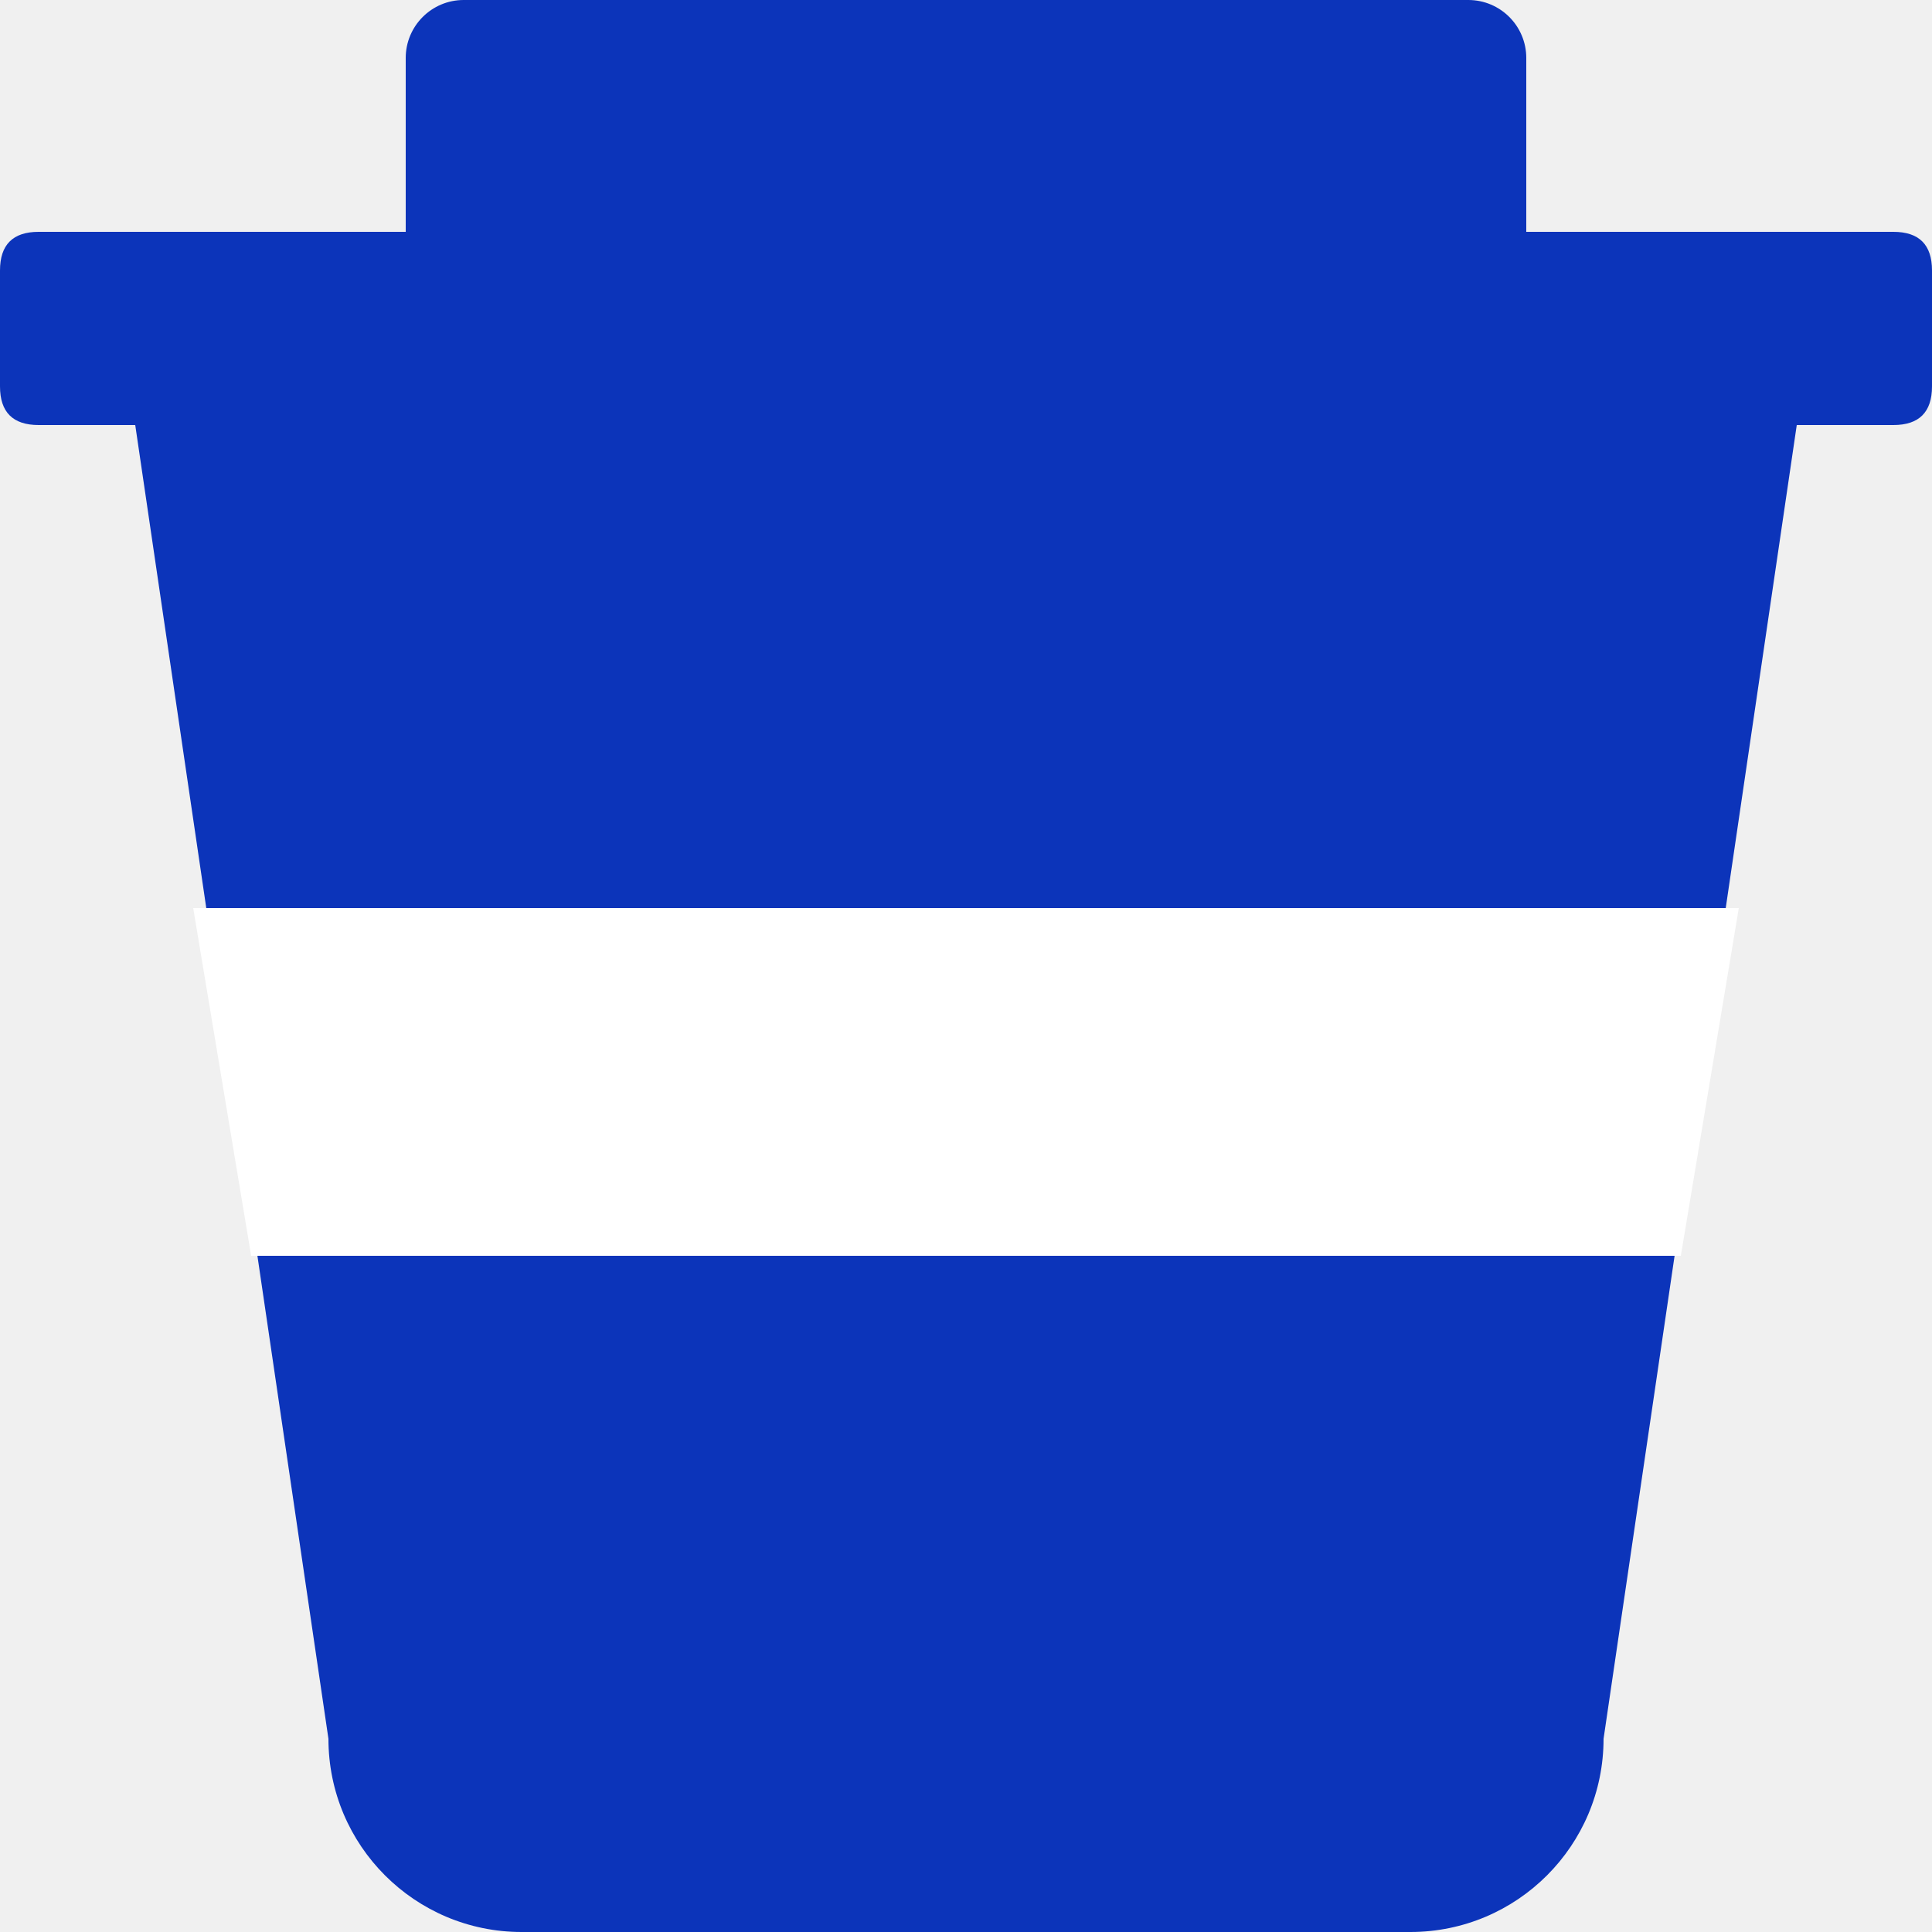
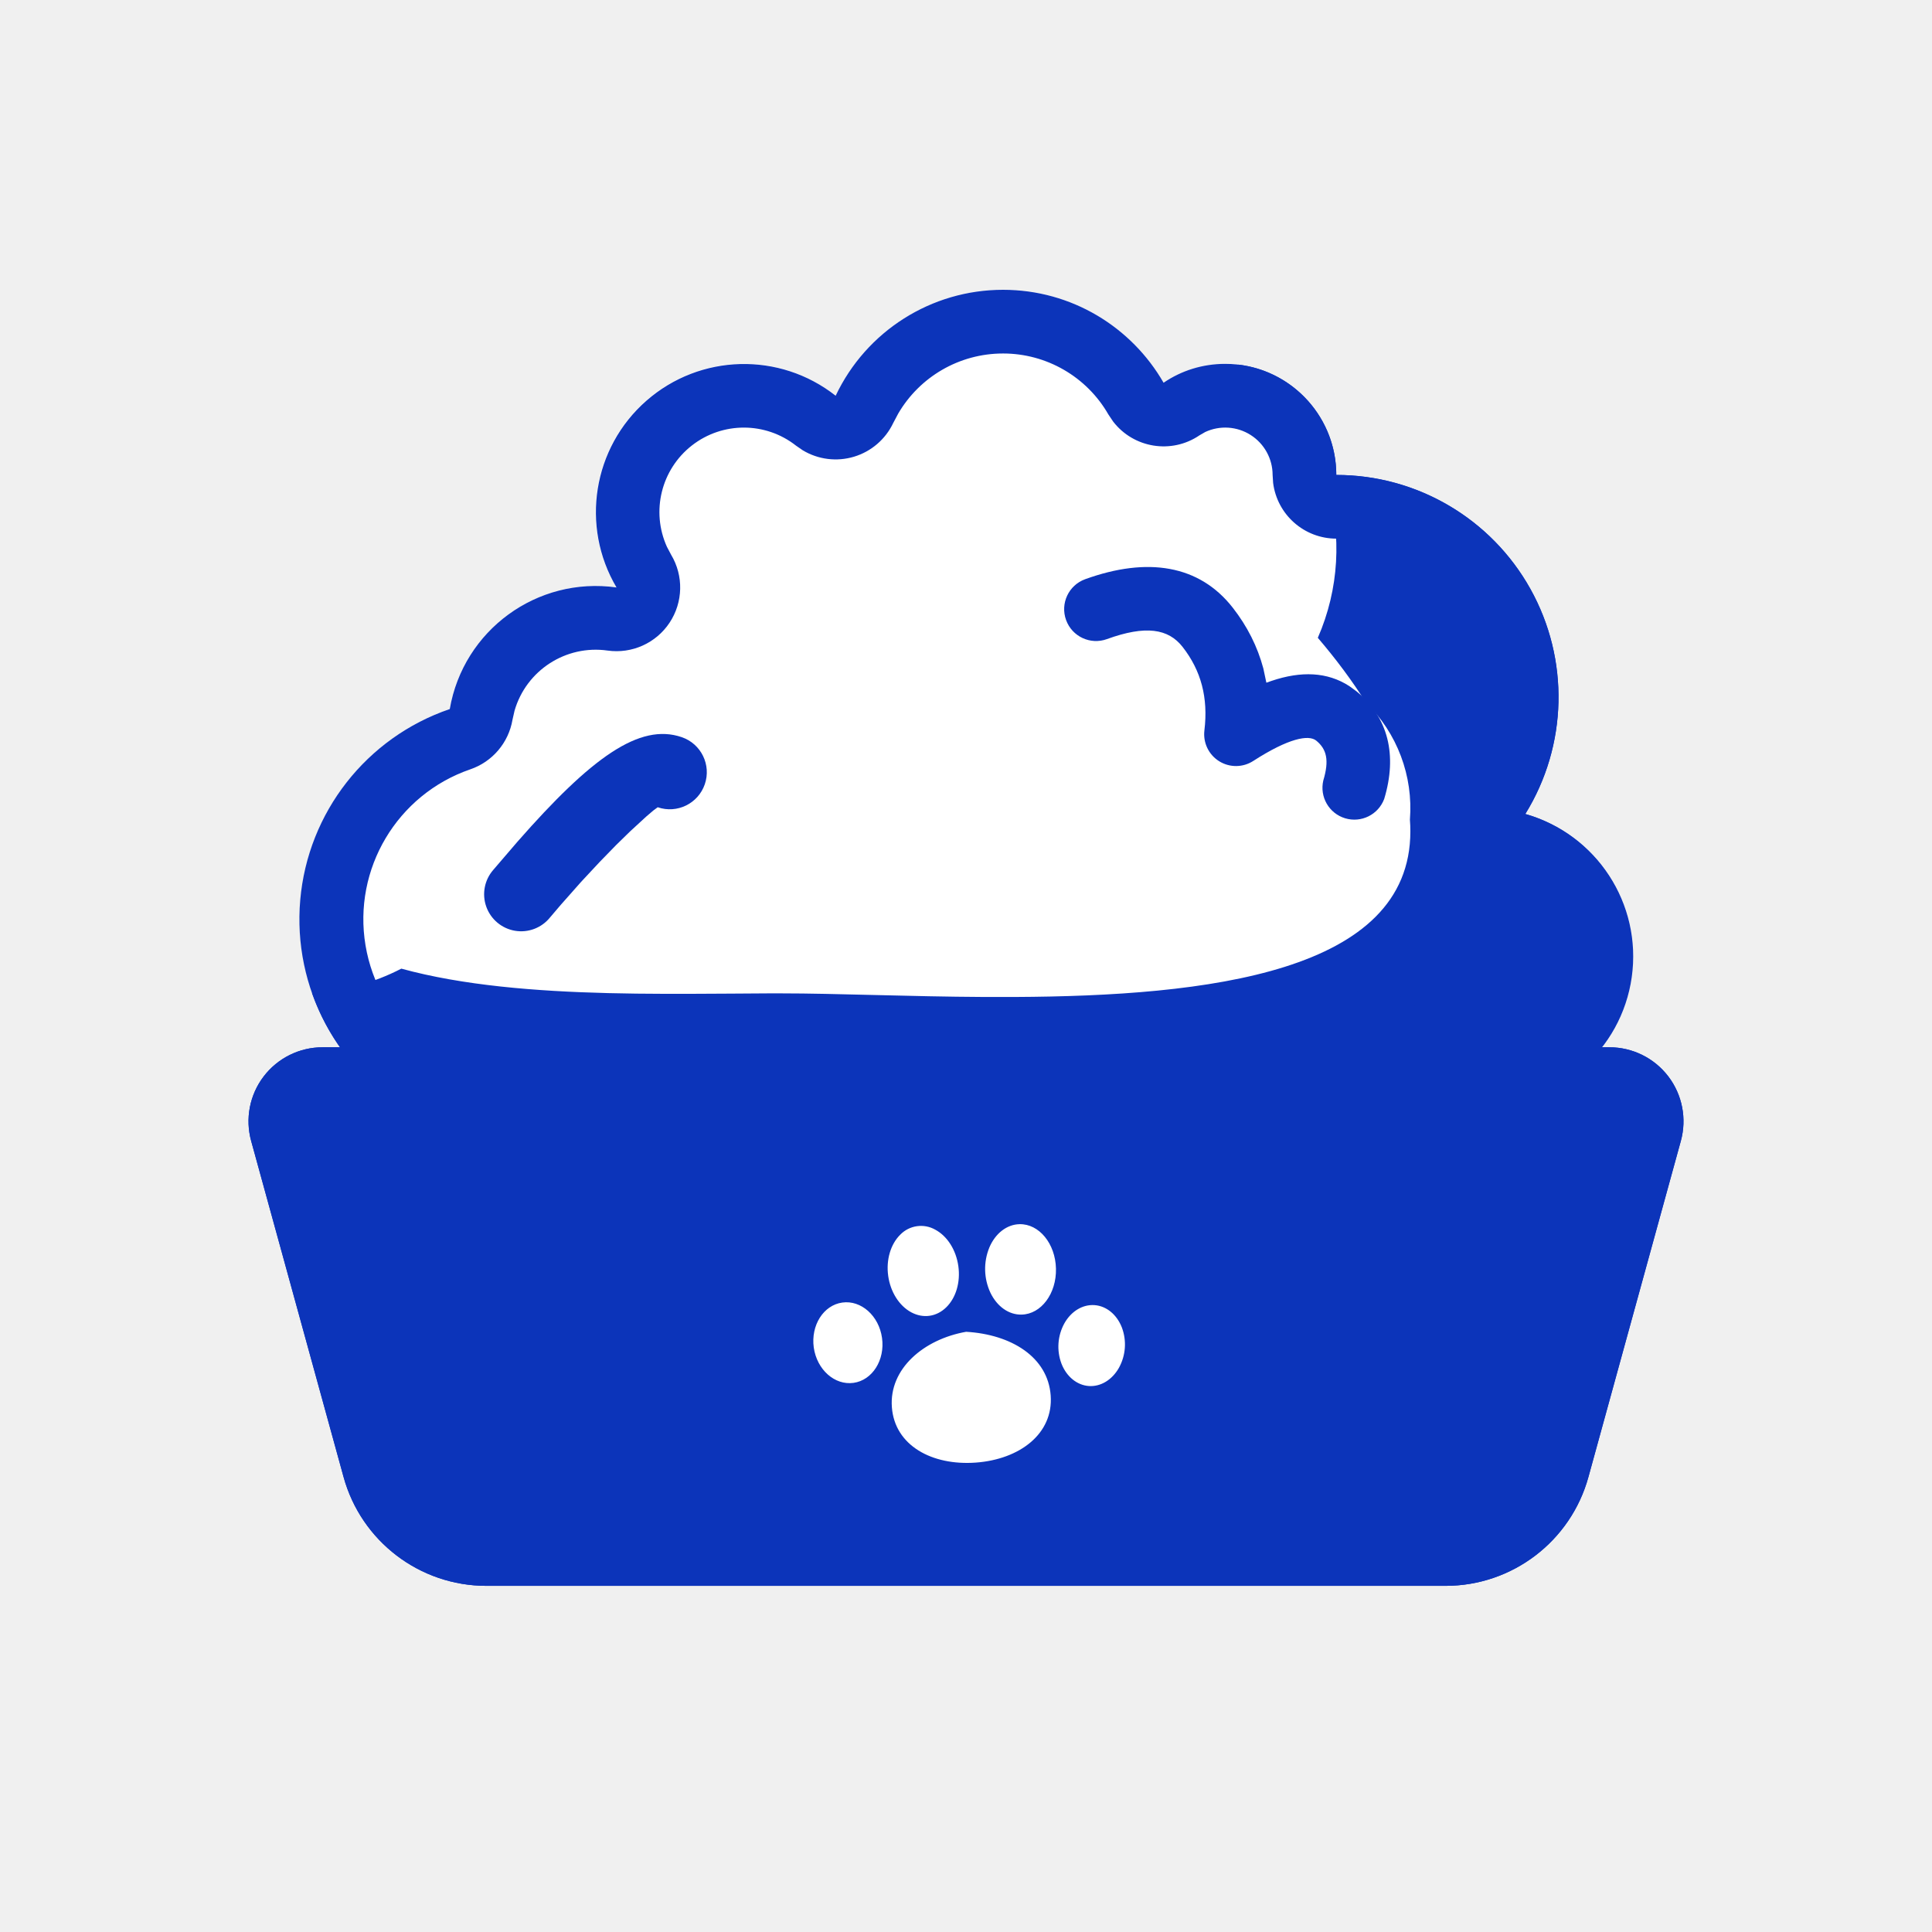
- <svg xmlns="http://www.w3.org/2000/svg" class="icon" style="width: 1em;height: 1em;vertical-align: middle;fill: #0C34BA;overflow: hidden;" viewBox="0 0 1024 1024" version="1.1" p-id="13690">
-   <path d="M71.68 225.28h880.64L849.92 921.6a102.4 102.4 0 0 1-102.4 102.4H276.48a102.4 102.4 0 0 1-102.4-102.4z" />
-   <path d="M245.76 0h532.48a30.72 30.72 0 0 1 30.72 30.72v92.16H215.04V30.72a30.72 30.72 0 0 1 30.72-30.72z" />
-   <path d="M0 122.88m20.48 0l983.04 0q20.48 0 20.48 20.48l0 61.44q0 20.48-20.48 20.48l-983.04 0q-20.48 0-20.48-20.48l0-61.44q0-20.48 20.48-20.48Z" p-id="13693" />
-   <path d="M102.4 481.28h819.2l-30.72 184.32H133.12z" fill="#fff" />
+ <svg xmlns="http://www.w3.org/2000/svg" class="icon" style="width: 1em;height: 1em;vertical-align: middle;fill: currentColor;overflow: hidden;" viewBox="0 0 1024 1024" version="1.1" p-id="12998">
+   <path d="M531.627 153.6c36.352 0 68.096 19.797 85.06 49.152a58.88 58.88 0 0 1 91.58 48.981 117.76 117.76 0 0 1 100.181 179.712 78.438 78.438 0 0 1-21.675 153.941 78.336 78.336 0 0 1-59.221-26.965 215.962 215.962 0 0 1-379.733 22.494 117.76 117.76 0 1 1-109.466-205.141 78.507 78.507 0 0 1 88.337-64.41 78.507 78.507 0 0 1 116.224-101.615A98.099 98.099 0 0 1 531.627 153.6z" fill="#fff" />
+   <path d="M708.267 251.733a117.76 117.76 0 0 1 100.181 179.712 78.438 78.438 0 0 1-21.675 153.941 78.336 78.336 0 0 1-59.221-26.965 215.962 215.962 0 0 1-379.733 22.494 117.794 117.794 0 0 1-182.443-54.613 116.975 116.975 0 0 0 47.343-12.902c32.427 8.909 71.236 12.015 109.705 12.971l14.78 0.273 14.609 0.102h14.438c14.268-0.034 28.126-0.171 41.165-0.239h6.451c29.559 0 67.823 1.707 107.827 1.911h16.077c102.229-0.478 209.749-12.868 209.749-87.791 0-2.048-0.068-4.096-0.239-6.178a78.131 78.131 0 0 0-23.381-62.123c-7.168-11.435-15.701-22.903-25.429-34.27a117.658 117.658 0 0 0-42.291-144.828 58.914 58.914 0 0 1 52.087 58.505z" fill="#0C34BA" />
+   <path d="M531.627 153.6c36.386 0 68.164 19.797 85.094 49.254 9.284-6.349 20.548-10.001 32.666-10.001 32.529 0 58.88 26.351 58.88 58.88a117.76 117.76 0 0 1 100.181 179.678 78.507 78.507 0 1 1-80.896 126.976l-3.004 6.281a215.893 215.893 0 0 1-376.73 16.247 117.76 117.76 0 1 1-109.431-205.107 78.507 78.507 0 0 1 88.371-64.444 78.507 78.507 0 0 1 116.156-101.615A98.065 98.065 0 0 1 531.627 153.6z m0 33.758c-23.211 0-44.169 12.39-55.535 31.812l-2.662 5.018a33.792 33.792 0 0 1-47.957 14.473l-3.516-2.423a44.749 44.749 0 0 0-68.471 53.589l2.219 4.198a33.758 33.758 0 0 1-33.655 50.79 44.783 44.783 0 0 0-49.323 31.846l-1.092 4.813a33.758 33.758 0 0 1-22.357 26.283 84.036 84.036 0 0 0 27.204 163.499c18.705 0 36.352-6.076 50.79-17.135a33.758 33.758 0 0 1 49.254 9.045 181.965 181.965 0 0 0 155.102 86.596 181.931 181.931 0 0 0 158.276-91.853l4.164-7.748 2.97-6.281a33.792 33.792 0 0 1 52.804-10.82l3.14 3.174a44.749 44.749 0 1 0 50.825-70.758l-4.608-1.604a33.792 33.792 0 0 1-21.504-46.353l2.048-3.857a84.002 84.002 0 0 0-71.475-128.171 33.792 33.792 0 0 1-33.485-29.525l-0.273-4.233a25.122 25.122 0 0 0-35.703-22.767l-3.072 1.775a33.792 33.792 0 0 1-45.773-7.339l-2.492-3.721a64.341 64.341 0 0 0-55.842-32.324z" fill="#0C34BA" />
+   <path d="M170.974 555.076h682.052a39.253 39.253 0 0 1 37.854 49.664l-48.981 178.108a78.507 78.507 0 0 1-75.708 57.685H257.809a78.507 78.507 0 0 1-75.708-57.685L133.12 604.74a39.253 39.253 0 0 1 37.854-49.664z" fill="#0C34BA" />
+   <path d="M853.026 555.076a39.253 39.253 0 0 1 37.854 49.664l-48.981 178.108a78.507 78.507 0 0 1-75.708 57.685H257.809a78.507 78.507 0 0 1-75.708-57.685L133.12 604.74a39.253 39.253 0 0 1 37.854-49.664h682.052z m0 33.792H170.974a5.495 5.495 0 0 0-5.461 5.188l0.171 1.741 48.981 178.108c4.881 17.783 20.139 30.583 38.161 32.597l4.983 0.273h508.382c18.466 0 34.85-11.298 41.574-28.16l1.57-4.71 48.981-178.108a5.495 5.495 0 0 0-5.291-6.963zM575.147 306.995c33.109-11.981 60.553-7.543 78.234 15.087 7.714 9.865 13.107 20.617 16.213 32.188l1.604 7.578 2.731-0.956c15.735-5.325 29.594-4.779 41.199 2.731l3.755 2.731c16.998 13.79 21.777 33.997 14.78 57.071a16.896 16.896 0 0 1-32.29-9.728c3.209-10.718 1.843-16.589-3.755-21.163-4.028-3.243-14.609-1.297-33.314 10.752a16.862 16.862 0 0 1-25.941-16.179c2.082-17.271-1.741-31.676-11.571-44.237-7.543-9.66-19.558-11.605-40.107-4.13a16.862 16.862 0 0 1-11.537-31.744z" fill="#0C34BA" />
+   <path d="M431.309 714.206c1.673 11.742 11.093 20.139 21.094 18.739 9.967-1.399 16.725-12.083 15.087-23.825-1.638-11.742-11.093-20.139-21.06-18.739-10.001 1.399-16.725 12.083-15.121 23.825zM577.092 734.618c6.281 0.444 12.356-3.243 15.974-9.66a25.6 25.6 0 0 0 1.536-21.402c-2.697-6.861-8.192-11.366-14.473-11.81-6.281-0.444-12.356 3.209-15.974 9.626a25.6 25.6 0 0 0-1.536 21.436c2.662 6.827 8.192 11.366 14.473 11.81zM470.767 676.284c1.195 8.465 5.803 15.804 12.186 19.251 6.349 3.413 13.414 2.423 18.569-2.628 5.188-5.052 7.612-13.38 6.417-21.845-1.195-8.533-5.803-15.838-12.186-19.285a15.326 15.326 0 0 0-18.603 2.628c-5.12 5.052-7.578 13.38-6.383 21.845zM541.457 696.764c10.377-0.205 18.534-11.127 18.227-24.371-0.307-13.244-8.943-23.791-19.319-23.552-6.69 0.137-12.8 4.847-15.974 12.322a29.833 29.833 0 0 0 0.546 23.996c3.516 7.339 9.796 11.776 16.521 11.605zM556.885 739.601c1.502 20.343-16.452 33.894-39.663 35.601-23.245 1.707-43.008-9.045-44.51-29.355-1.536-20.378 16.896-36.011 39.356-39.97 23.962 1.399 43.315 13.38 44.817 33.724z" fill="#fff" />
+   <path d="M261.461 461.039l12.834-14.95c39.117-44.578 64.683-63.078 87.074-55.364a19.627 19.627 0 1 1-12.766 37.137l-2.355 1.741-3.755 3.209-8.533 7.851-7.441 7.27-8.704 8.943-9.83 10.547-10.786 12.186-5.7 6.69a19.627 19.627 0 1 1-30.037-25.259z" fill="#0C34BA" />
</svg>
